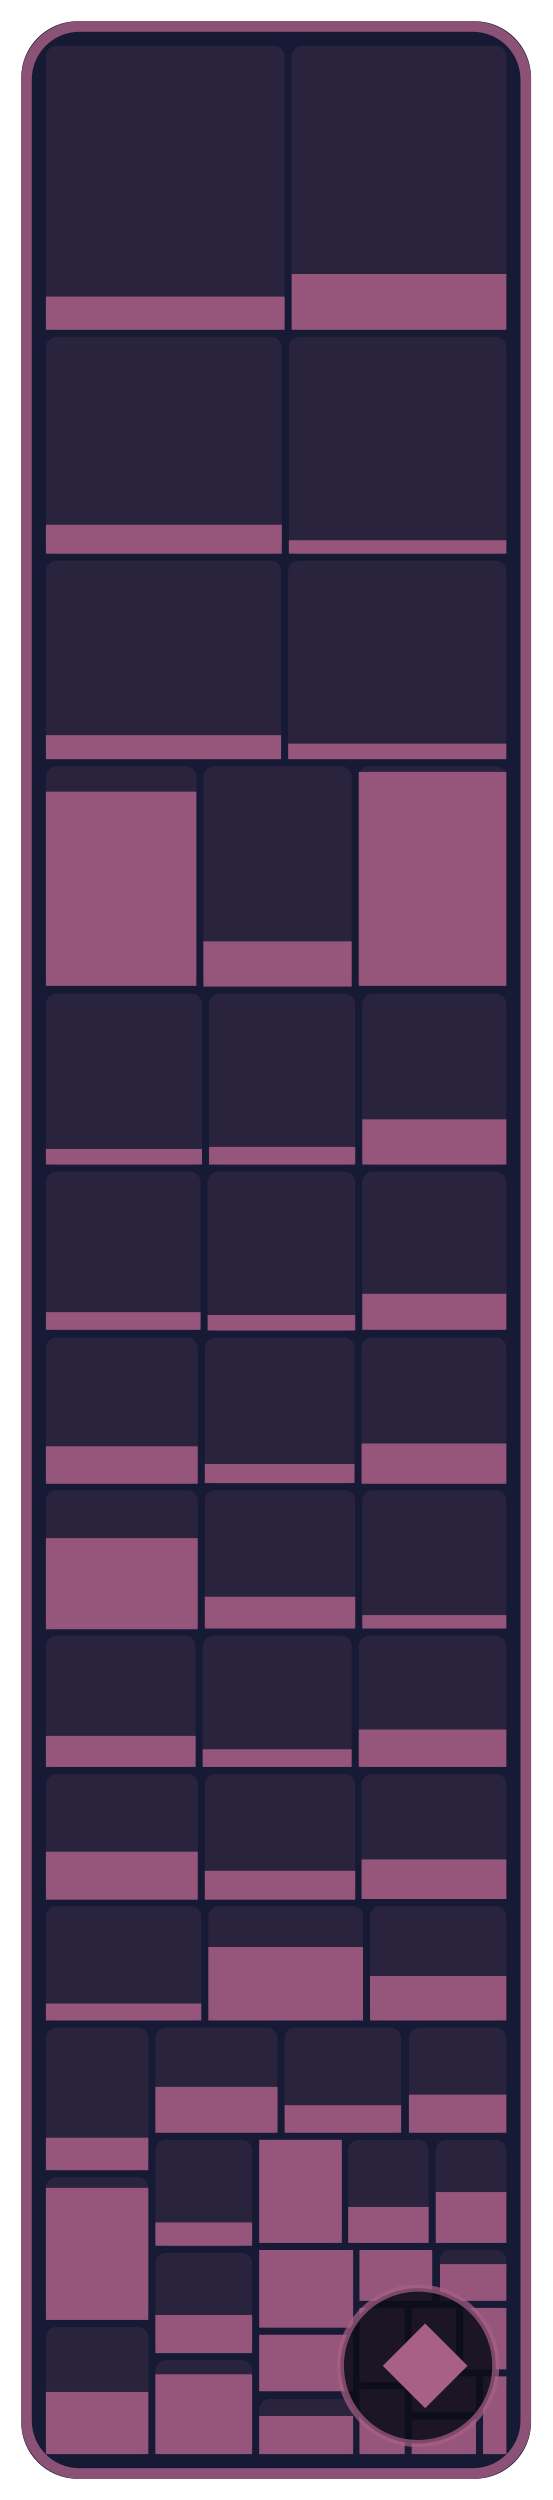
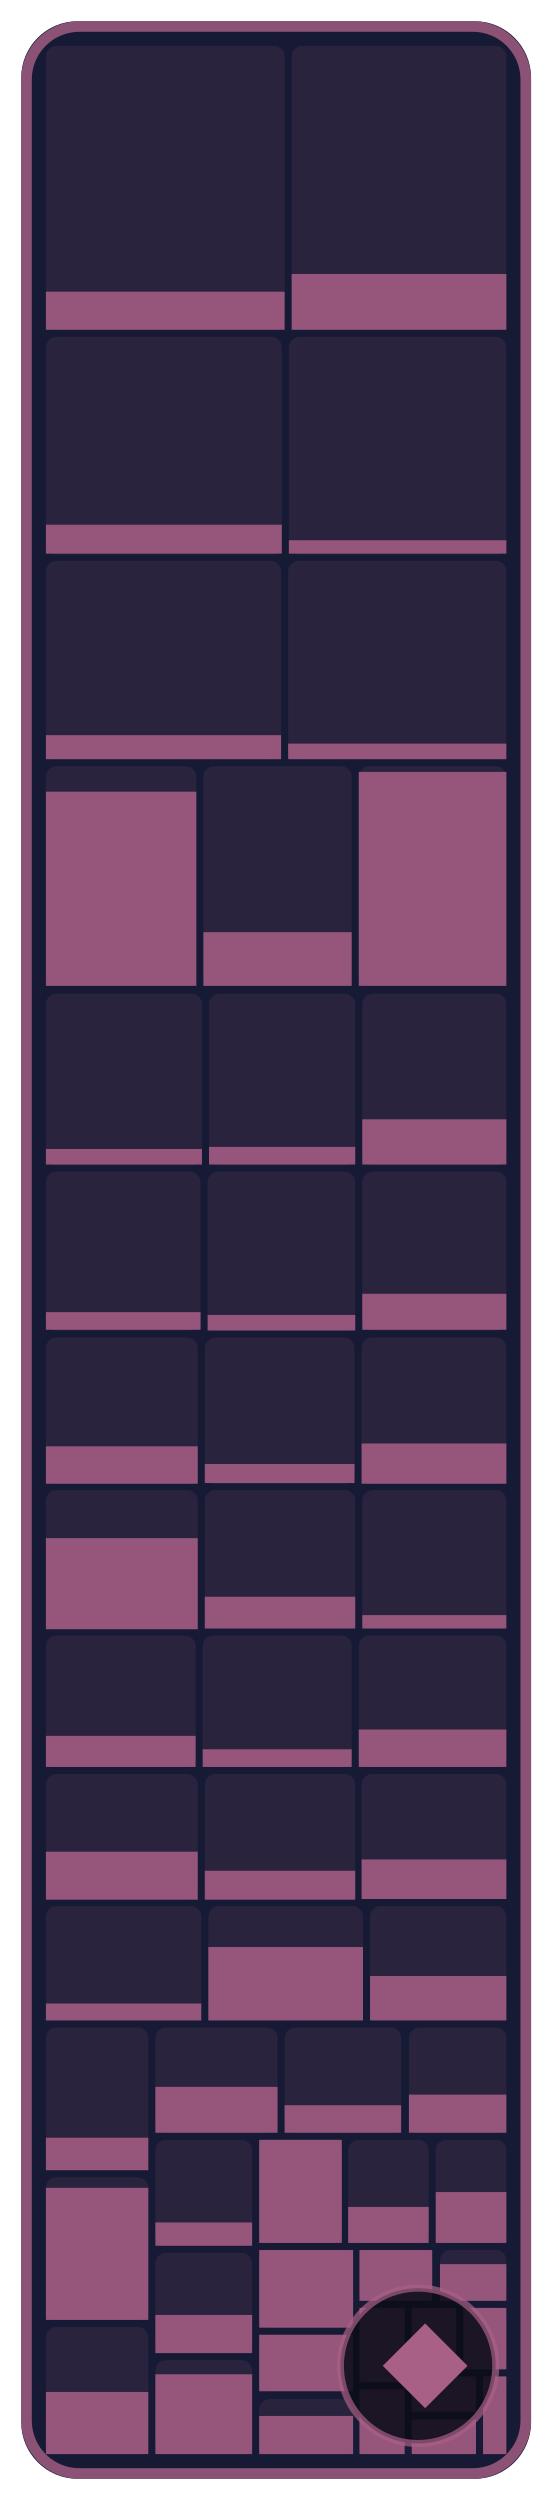
- <svg xmlns="http://www.w3.org/2000/svg" width="78.2" height="354" viewBox="0 0 78.2 354" role="img" aria-label="NPCs: 31.5 % of 291,360 bytes of code matched, 381 of 594 functions">
+ <svg xmlns="http://www.w3.org/2000/svg" width="78.2" height="354" viewBox="0 0 78.2 354" role="img" aria-label="NPCs: 31.8 % of 291,360 bytes of code matched, 383 of 594 functions">
  <style>text { font-family: -apple-system, BlinkMacSystemFont, 'Segoe UI', Helvetica, Arial, sans-serif; } .mono { font-family: ui-monospace, SFMono-Regular, 'SF Mono', Menlo, Consolas, monospace; } text { paint-order: stroke; stroke: #161a34; stroke-opacity: 0.55; stroke-width: 2.5px; stroke-linejoin: round; } .rise { transform-box: fill-box; transform-origin: 50% 100%; animation: rise 1.6s cubic-bezier(.2,.8,.2,1) .2s both; } @keyframes rise { from { transform: scaleY(0); } } @media (prefers-reduced-motion: reduce) { * { animation: none !important; } }</style>
  <rect x="3" y="3" width="72.2" height="348" rx="8" fill="#161a34" />
  <rect x="6.5" y="6.5" width="33.8" height="40.2" rx="1.5" fill="#a96087" fill-opacity="0.13" />
-   <rect class="rise" x="6.5" y="42.0" width="33.8" height="4.7" fill="#a96087" fill-opacity="0.85" />
+   <rect class="rise" x="6.5" y="41.3" width="33.8" height="5.4" fill="#a96087" fill-opacity="0.85" />
  <rect x="41.3" y="6.5" width="30.4" height="40.2" rx="1.5" fill="#a96087" fill-opacity="0.13" />
  <rect class="rise" x="41.3" y="38.8" width="30.4" height="7.9" fill="#a96087" fill-opacity="0.85" />
  <rect x="6.5" y="47.7" width="33.4" height="30.8" rx="1.5" fill="#a96087" fill-opacity="0.13" />
  <rect class="rise" x="6.5" y="74.3" width="33.4" height="4.1" fill="#a96087" fill-opacity="0.85" />
  <rect x="40.9" y="47.7" width="30.8" height="30.8" rx="1.5" fill="#a96087" fill-opacity="0.13" />
  <rect class="rise" x="40.9" y="76.5" width="30.8" height="1.9" fill="#a96087" fill-opacity="0.85" />
  <rect x="6.5" y="79.4" width="33.3" height="28.1" rx="1.5" fill="#a96087" fill-opacity="0.13" />
  <rect class="rise" x="6.5" y="104.1" width="33.3" height="3.4" fill="#a96087" fill-opacity="0.85" />
  <rect x="40.8" y="79.4" width="30.9" height="28.1" rx="1.5" fill="#a96087" fill-opacity="0.13" />
  <rect class="rise" x="40.8" y="105.3" width="30.9" height="2.2" fill="#a96087" fill-opacity="0.85" />
  <rect x="6.5" y="108.5" width="21.3" height="31.1" rx="1.5" fill="#a96087" fill-opacity="0.13" />
  <rect class="rise" x="6.5" y="112.1" width="21.3" height="27.5" fill="#a96087" fill-opacity="0.85" />
  <rect x="28.8" y="108.5" width="21.0" height="31.1" rx="1.5" fill="#a96087" fill-opacity="0.13" />
-   <rect class="rise" x="28.8" y="133.3" width="21.0" height="6.4" fill="#a96087" fill-opacity="0.85" />
+   <rect class="rise" x="28.8" y="132.0" width="21.0" height="7.6" fill="#a96087" fill-opacity="0.85" />
  <rect x="50.8" y="108.5" width="20.9" height="31.1" rx="1.5" fill="#a96087" fill-opacity="0.13" />
  <rect class="rise" x="50.8" y="109.3" width="20.9" height="30.3" fill="#a96087" fill-opacity="0.85" />
  <rect x="6.5" y="140.7" width="22.1" height="24.3" rx="1.5" fill="#a96087" fill-opacity="0.13" />
  <rect class="rise" x="6.5" y="162.7" width="22.1" height="2.2" fill="#a96087" fill-opacity="0.85" />
  <rect x="29.6" y="140.7" width="20.7" height="24.3" rx="1.5" fill="#a96087" fill-opacity="0.13" />
  <rect class="rise" x="29.6" y="162.4" width="20.7" height="2.5" fill="#a96087" fill-opacity="0.85" />
  <rect x="51.3" y="140.7" width="20.4" height="24.3" rx="1.5" fill="#a96087" fill-opacity="0.13" />
  <rect class="rise" x="51.3" y="158.5" width="20.4" height="6.4" fill="#a96087" fill-opacity="0.85" />
  <rect x="6.5" y="165.9" width="21.9" height="22.5" rx="1.5" fill="#a96087" fill-opacity="0.13" />
  <rect class="rise" x="6.5" y="185.8" width="21.9" height="2.5" fill="#a96087" fill-opacity="0.85" />
  <rect x="29.4" y="165.9" width="20.9" height="22.5" rx="1.5" fill="#a96087" fill-opacity="0.13" />
  <rect class="rise" x="29.4" y="186.2" width="20.9" height="2.2" fill="#a96087" fill-opacity="0.85" />
  <rect x="51.3" y="165.9" width="20.4" height="22.5" rx="1.5" fill="#a96087" fill-opacity="0.13" />
  <rect class="rise" x="51.3" y="183.2" width="20.4" height="5.1" fill="#a96087" fill-opacity="0.85" />
  <rect x="6.5" y="189.4" width="21.5" height="20.7" rx="1.5" fill="#a96087" fill-opacity="0.13" />
  <rect class="rise" x="6.5" y="204.8" width="21.5" height="5.3" fill="#a96087" fill-opacity="0.85" />
  <rect x="29.0" y="189.4" width="21.2" height="20.7" rx="1.5" fill="#a96087" fill-opacity="0.13" />
  <rect class="rise" x="29.0" y="207.3" width="21.2" height="2.7" fill="#a96087" fill-opacity="0.85" />
  <rect x="51.2" y="189.4" width="20.5" height="20.7" rx="1.5" fill="#a96087" fill-opacity="0.13" />
  <rect class="rise" x="51.2" y="204.4" width="20.5" height="5.7" fill="#a96087" fill-opacity="0.85" />
  <rect x="6.5" y="211.0" width="21.5" height="19.6" rx="1.5" fill="#a96087" fill-opacity="0.13" />
  <rect class="rise" x="6.5" y="217.8" width="21.5" height="12.9" fill="#a96087" fill-opacity="0.85" />
  <rect x="29.0" y="211.0" width="21.3" height="19.6" rx="1.5" fill="#a96087" fill-opacity="0.13" />
  <rect class="rise" x="29.0" y="226.1" width="21.3" height="4.5" fill="#a96087" fill-opacity="0.85" />
  <rect x="51.3" y="211.0" width="20.4" height="19.6" rx="1.5" fill="#a96087" fill-opacity="0.13" />
  <rect class="rise" x="51.3" y="228.7" width="20.4" height="1.9" fill="#a96087" fill-opacity="0.85" />
  <rect x="6.5" y="231.6" width="21.2" height="18.6" rx="1.5" fill="#a96087" fill-opacity="0.13" />
  <rect class="rise" x="6.5" y="245.8" width="21.2" height="4.4" fill="#a96087" fill-opacity="0.85" />
  <rect x="28.7" y="231.6" width="21.1" height="18.6" rx="1.5" fill="#a96087" fill-opacity="0.13" />
  <rect class="rise" x="28.7" y="247.7" width="21.1" height="2.5" fill="#a96087" fill-opacity="0.85" />
  <rect x="50.8" y="231.6" width="20.9" height="18.6" rx="1.5" fill="#a96087" fill-opacity="0.13" />
  <rect class="rise" x="50.8" y="244.9" width="20.9" height="5.3" fill="#a96087" fill-opacity="0.85" />
  <rect x="6.5" y="251.2" width="21.5" height="17.7" rx="1.5" fill="#a96087" fill-opacity="0.13" />
  <rect class="rise" x="6.5" y="262.2" width="21.5" height="6.8" fill="#a96087" fill-opacity="0.85" />
  <rect x="29.0" y="251.2" width="21.3" height="17.7" rx="1.5" fill="#a96087" fill-opacity="0.13" />
  <rect class="rise" x="29.0" y="264.9" width="21.3" height="4.1" fill="#a96087" fill-opacity="0.85" />
  <rect x="51.2" y="251.2" width="20.5" height="17.7" rx="1.5" fill="#a96087" fill-opacity="0.13" />
  <rect class="rise" x="51.2" y="263.3" width="20.5" height="5.6" fill="#a96087" fill-opacity="0.85" />
  <rect x="6.5" y="269.9" width="22.0" height="16.1" rx="1.5" fill="#a96087" fill-opacity="0.13" />
  <rect class="rise" x="6.5" y="283.7" width="22.0" height="2.4" fill="#a96087" fill-opacity="0.85" />
  <rect x="29.5" y="269.9" width="21.9" height="16.1" rx="1.5" fill="#a96087" fill-opacity="0.13" />
  <rect class="rise" x="29.5" y="275.7" width="21.9" height="10.4" fill="#a96087" fill-opacity="0.85" />
  <rect x="52.4" y="269.9" width="19.3" height="16.1" rx="1.5" fill="#a96087" fill-opacity="0.13" />
  <rect class="rise" x="52.4" y="279.8" width="19.3" height="6.3" fill="#a96087" fill-opacity="0.85" />
  <rect x="6.5" y="287.1" width="14.5" height="20.2" rx="1.5" fill="#a96087" fill-opacity="0.13" />
  <rect class="rise" x="6.5" y="302.7" width="14.5" height="4.6" fill="#a96087" fill-opacity="0.85" />
  <rect x="6.5" y="308.3" width="14.5" height="20.2" rx="1.5" fill="#a96087" fill-opacity="0.13" />
  <rect class="rise" x="6.5" y="309.8" width="14.5" height="18.7" fill="#a96087" fill-opacity="0.85" />
  <rect x="6.5" y="329.5" width="14.5" height="18.0" rx="1.5" fill="#a96087" fill-opacity="0.13" />
  <rect class="rise" x="6.5" y="338.7" width="14.5" height="8.8" fill="#a96087" fill-opacity="0.85" />
  <rect x="22.0" y="287.1" width="17.3" height="14.9" rx="1.5" fill="#a96087" fill-opacity="0.13" />
  <rect class="rise" x="22.0" y="295.5" width="17.3" height="6.5" fill="#a96087" fill-opacity="0.85" />
  <rect x="40.3" y="287.1" width="16.5" height="14.9" rx="1.5" fill="#a96087" fill-opacity="0.13" />
  <rect class="rise" x="40.3" y="298.1" width="16.5" height="3.9" fill="#a96087" fill-opacity="0.85" />
  <rect x="57.9" y="287.1" width="13.8" height="14.9" rx="1.5" fill="#a96087" fill-opacity="0.13" />
  <rect class="rise" x="57.9" y="296.6" width="13.8" height="5.4" fill="#a96087" fill-opacity="0.85" />
  <rect x="22.0" y="303.0" width="13.7" height="15.0" rx="1.5" fill="#a96087" fill-opacity="0.13" />
  <rect class="rise" x="22.0" y="314.7" width="13.7" height="3.3" fill="#a96087" fill-opacity="0.85" />
  <rect x="22.0" y="319.0" width="13.7" height="14.1" rx="1.5" fill="#a96087" fill-opacity="0.13" />
  <rect class="rise" x="22.0" y="327.8" width="13.7" height="5.4" fill="#a96087" fill-opacity="0.85" />
  <rect x="22.0" y="334.2" width="13.7" height="13.3" rx="1.5" fill="#a96087" fill-opacity="0.13" />
  <rect class="rise" x="22.0" y="336.2" width="13.7" height="11.3" fill="#a96087" fill-opacity="0.85" />
  <rect x="36.7" y="303.0" width="11.7" height="14.6" rx="1.5" fill="#a96087" fill-opacity="0.13" />
  <rect class="rise" x="36.7" y="303.0" width="11.7" height="14.6" fill="#a96087" fill-opacity="0.85" />
  <rect x="49.3" y="303.0" width="11.4" height="14.6" rx="1.5" fill="#a96087" fill-opacity="0.13" />
  <rect class="rise" x="49.3" y="312.5" width="11.4" height="5.1" fill="#a96087" fill-opacity="0.85" />
  <rect x="61.7" y="303.0" width="10.0" height="14.6" rx="1.5" fill="#a96087" fill-opacity="0.13" />
  <rect class="rise" x="61.7" y="310.4" width="10.0" height="7.2" fill="#a96087" fill-opacity="0.85" />
  <rect x="36.7" y="318.6" width="13.3" height="11.0" rx="1.5" fill="#a96087" fill-opacity="0.13" />
  <rect class="rise" x="36.7" y="318.6" width="13.3" height="11.0" fill="#a96087" fill-opacity="0.85" />
  <rect x="36.7" y="330.6" width="13.3" height="8.0" rx="1.5" fill="#a96087" fill-opacity="0.13" />
  <rect class="rise" x="36.7" y="330.6" width="13.3" height="8.0" fill="#a96087" fill-opacity="0.85" />
  <rect x="36.7" y="339.7" width="13.3" height="7.8" rx="1.5" fill="#a96087" fill-opacity="0.13" />
  <rect class="rise" x="36.7" y="342.1" width="13.3" height="5.4" fill="#a96087" fill-opacity="0.85" />
  <rect x="50.9" y="318.6" width="10.3" height="7.2" rx="1.5" fill="#a96087" fill-opacity="0.13" />
  <rect class="rise" x="50.9" y="318.6" width="10.3" height="7.2" fill="#a96087" fill-opacity="0.85" />
  <rect x="62.3" y="318.6" width="9.4" height="7.2" rx="1.5" fill="#a96087" fill-opacity="0.13" />
  <rect class="rise" x="62.3" y="320.6" width="9.4" height="5.2" fill="#a96087" fill-opacity="0.85" />
  <rect x="50.9" y="326.8" width="6.4" height="10.5" rx="1.5" fill="#a96087" fill-opacity="0.13" />
  <rect class="rise" x="50.9" y="326.8" width="6.4" height="10.5" fill="#a96087" fill-opacity="0.85" />
  <rect x="50.9" y="338.3" width="6.4" height="9.2" rx="1.5" fill="#a96087" fill-opacity="0.13" />
  <rect class="rise" x="50.9" y="338.3" width="6.4" height="9.2" fill="#a96087" fill-opacity="0.85" />
  <rect x="58.3" y="326.8" width="6.3" height="8.7" rx="1.5" fill="#a96087" fill-opacity="0.13" />
  <rect class="rise" x="58.3" y="326.8" width="6.3" height="8.7" fill="#a96087" fill-opacity="0.85" />
  <rect x="65.6" y="326.8" width="6.1" height="8.7" rx="1.5" fill="#a96087" fill-opacity="0.13" />
  <rect class="rise" x="65.6" y="326.8" width="6.1" height="8.7" fill="#a96087" fill-opacity="0.85" />
  <rect x="58.3" y="336.5" width="9.1" height="5.0" rx="1.5" fill="#a96087" fill-opacity="0.13" />
  <rect class="rise" x="58.3" y="336.5" width="9.1" height="5.0" fill="#a96087" fill-opacity="0.85" />
  <rect x="58.3" y="342.6" width="9.1" height="4.9" rx="1.5" fill="#a96087" fill-opacity="0.13" />
  <rect class="rise" x="58.3" y="342.6" width="9.1" height="4.9" fill="#a96087" fill-opacity="0.85" />
  <rect x="68.4" y="336.5" width="3.3" height="11.0" rx="0" fill="#a96087" fill-opacity="0.13" />
  <rect class="rise" x="68.4" y="336.5" width="3.3" height="11.0" fill="#a96087" fill-opacity="0.85" />
  <rect x="3.75" y="3.75" width="70.7" height="346.5" rx="7.5" fill="none" stroke="#a96087" stroke-opacity="0.8" stroke-width="1.5" />
  <rect x="48.2" y="324" width="22.0" height="22" rx="11" fill="#0b0d1a" fill-opacity="0.88" stroke="#a96087" stroke-opacity="0.7" />
  <path d="M60.2 329L66.2 335L60.2 341L54.2 335Z" fill="#a96087" />
</svg>
